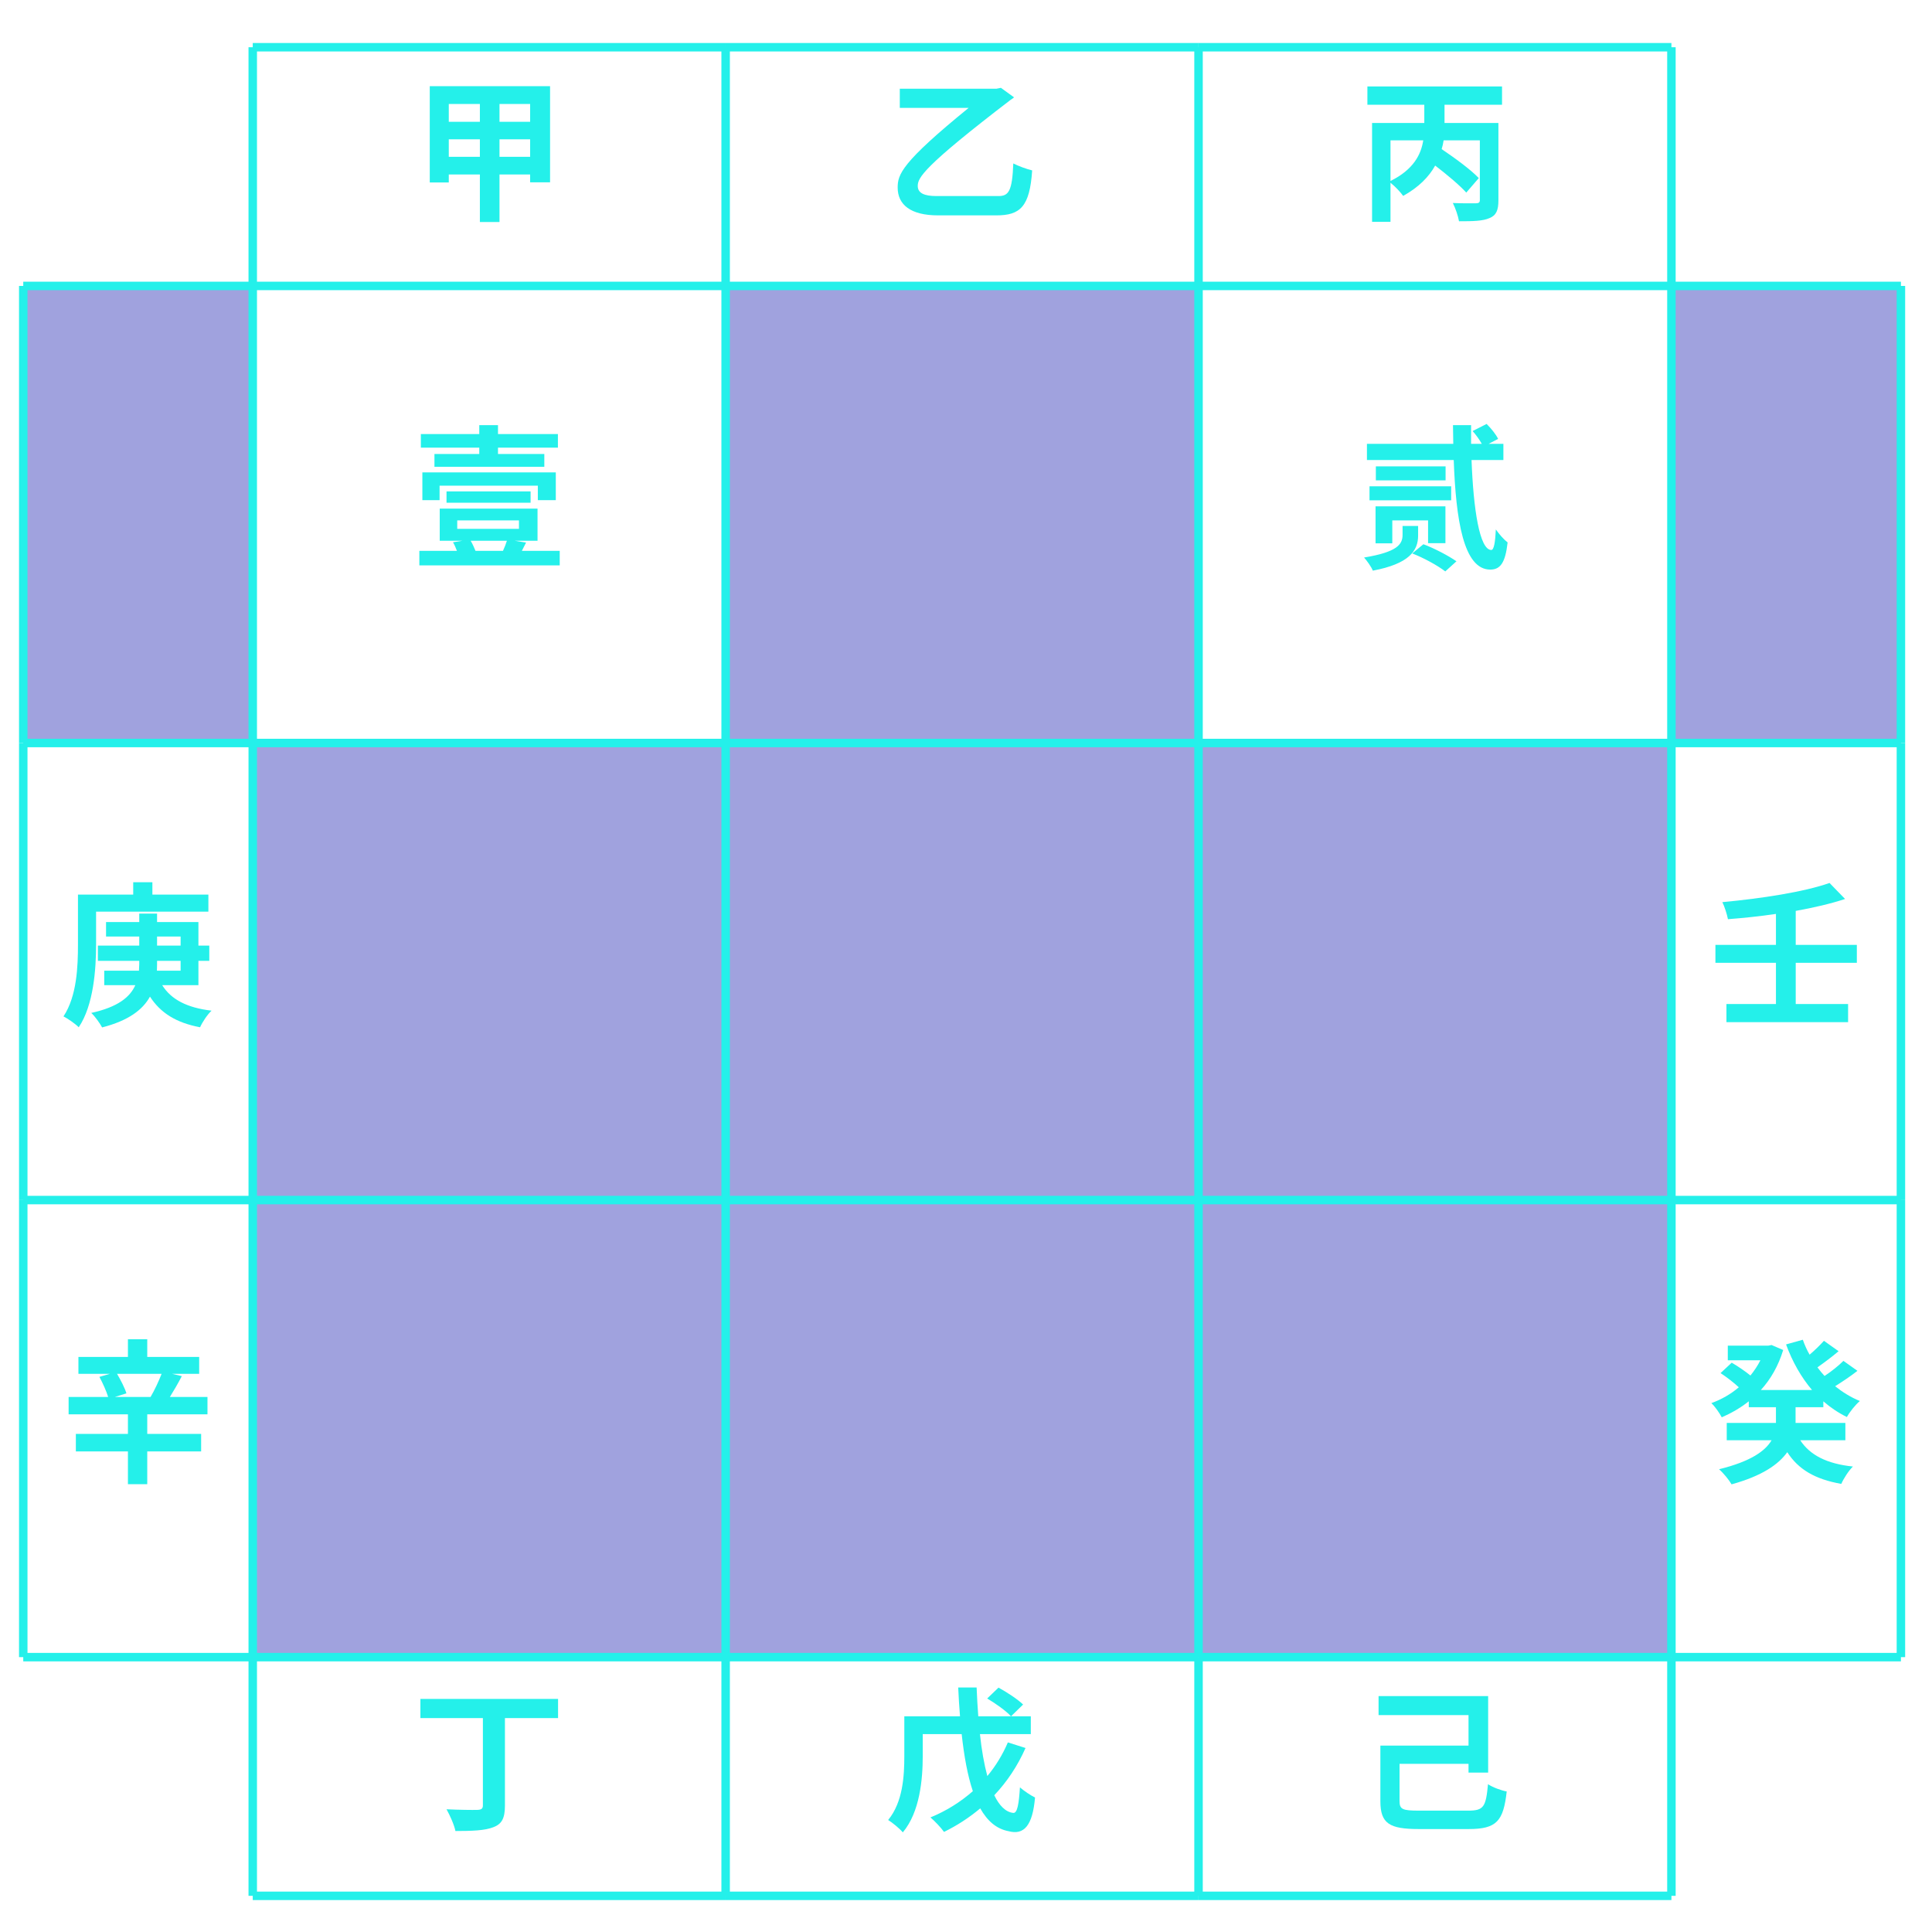
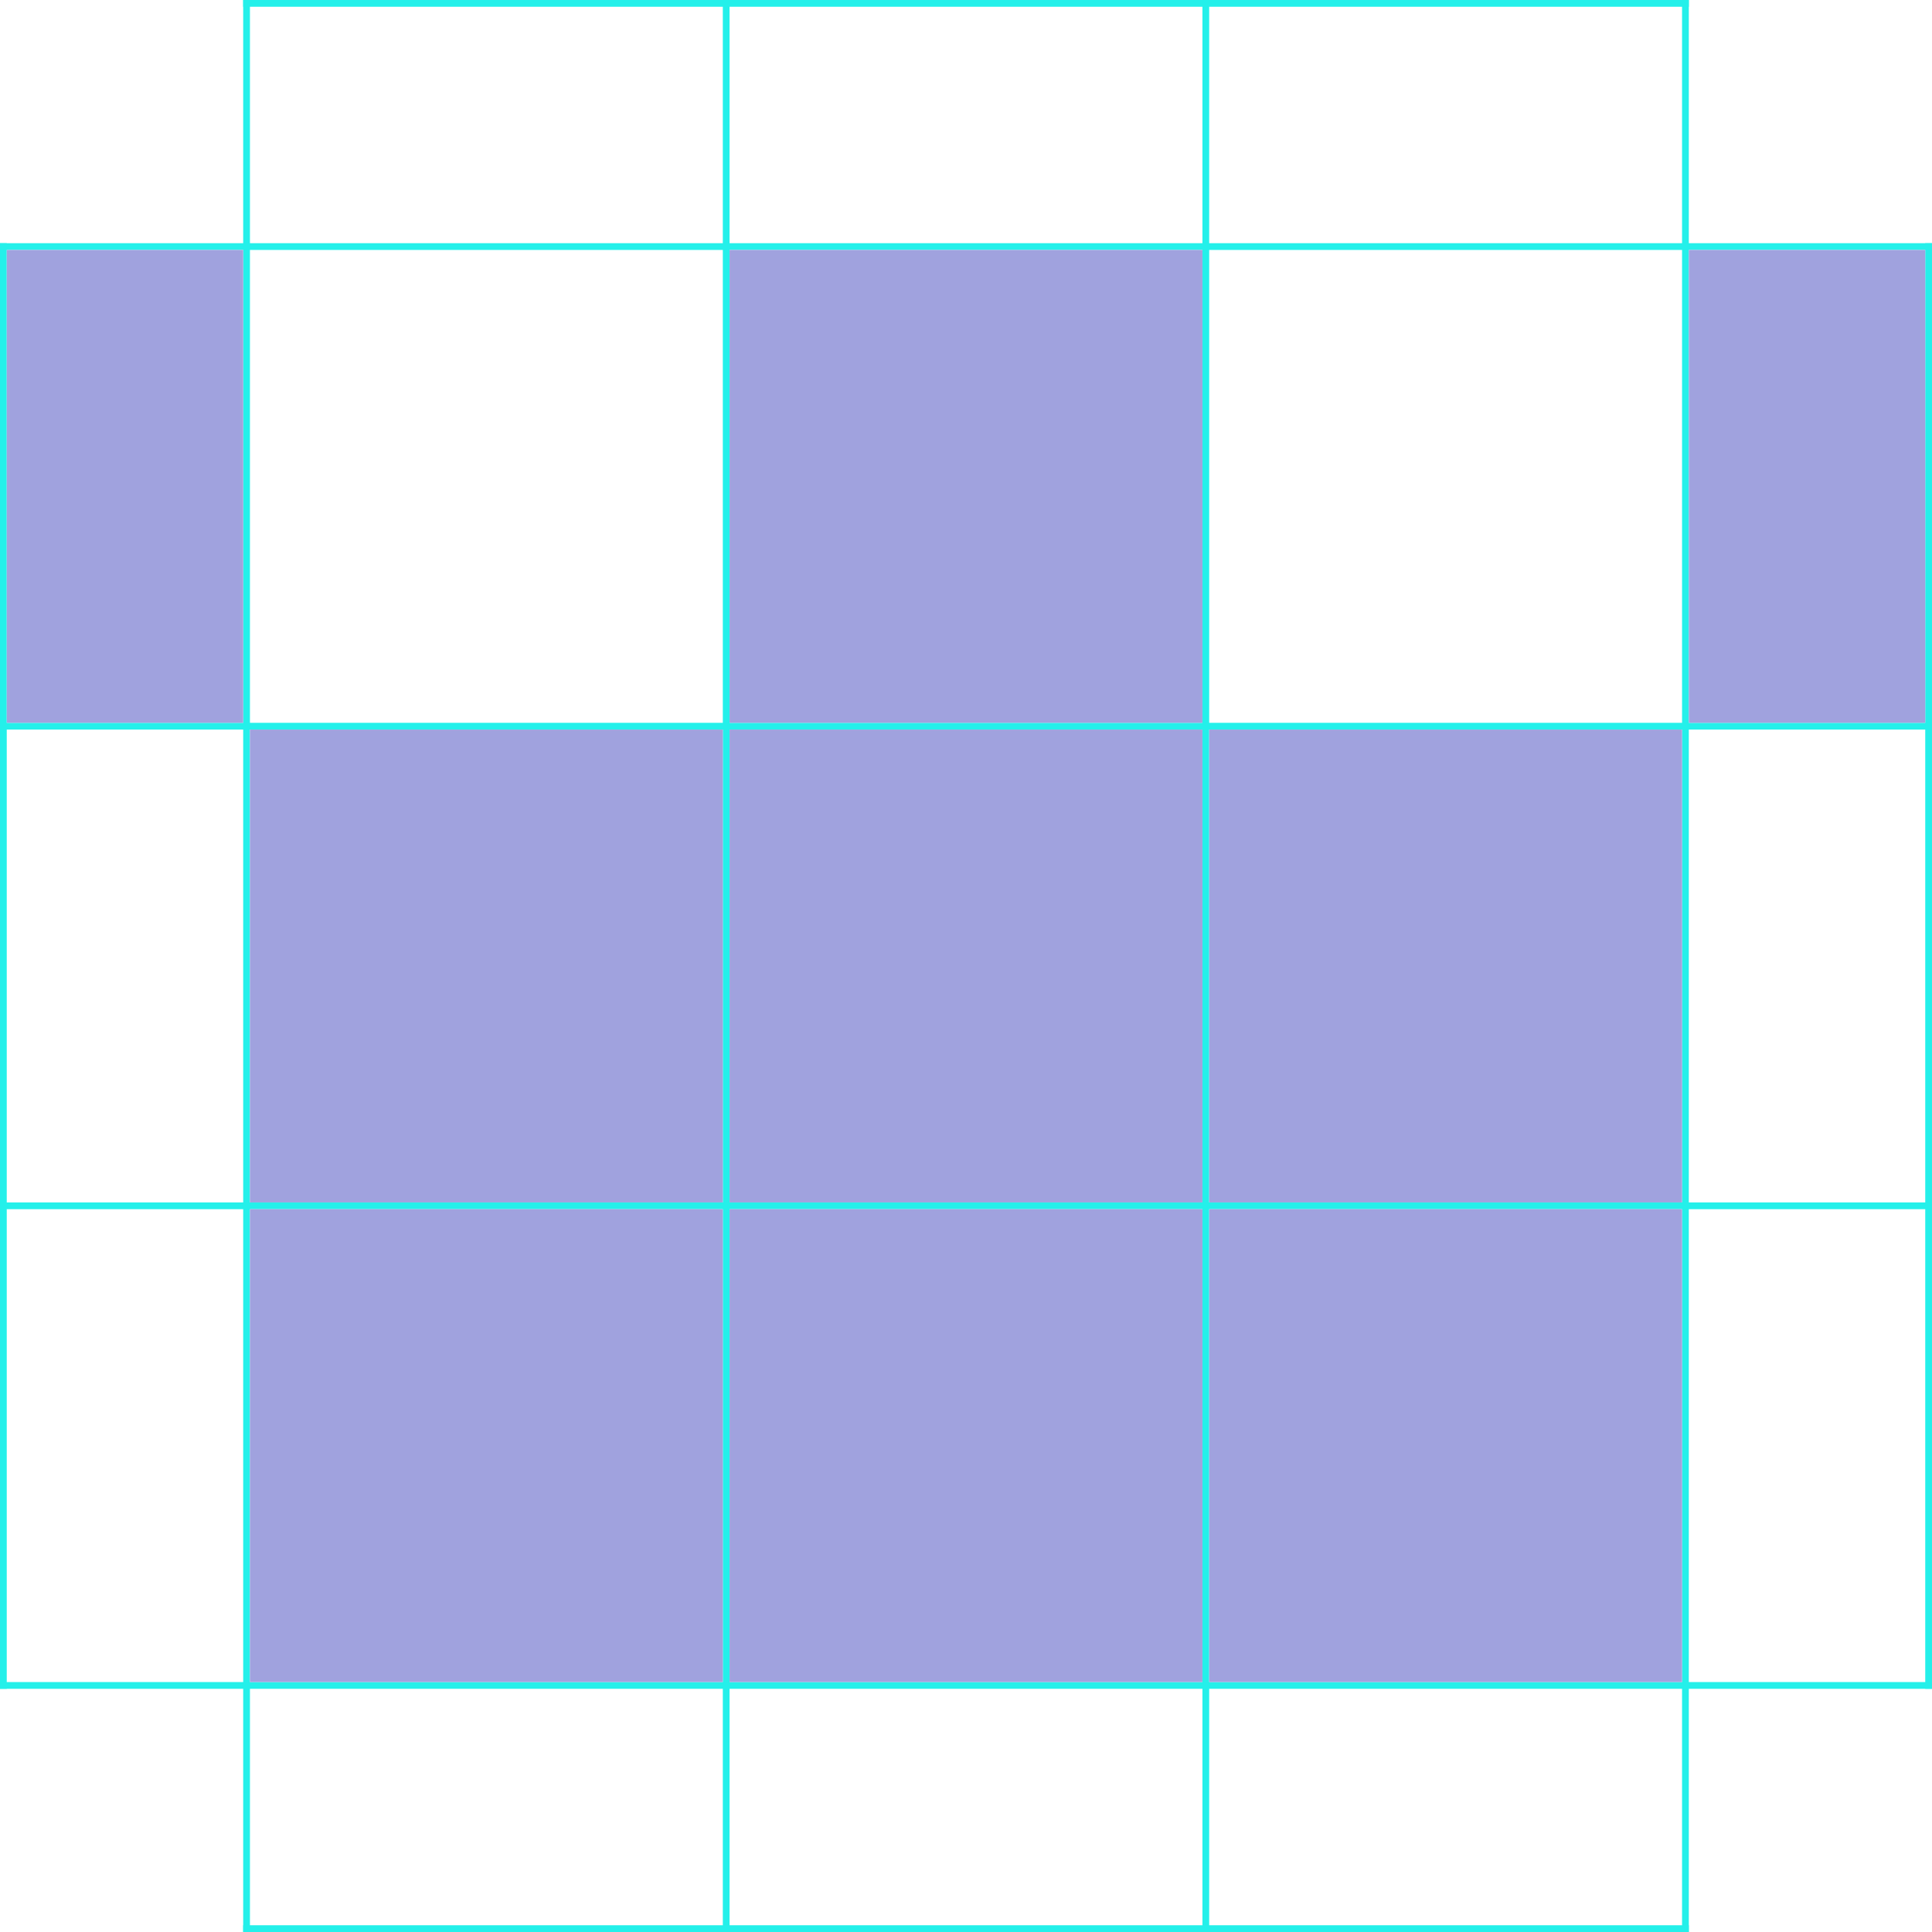
- <svg xmlns="http://www.w3.org/2000/svg" width="200pt" height="200pt" version="1.1" id="svg130">
-   <g id="SFixTitle" />
-   <g transform="matrix(1.33333,0,0,1.33333,-325.0758,-121.5574)" id="g129">
-     <g id="g9">
-       <g id="g4">
-         <g id="g1" />
-         <g shape-rendering="crispEdges" id="g2" />
-         <g id="g3" />
-       </g>
-       <g id="g6">
-         <g id="g5" />
-       </g>
-       <g id="g8">
-         <g id="g7" />
-       </g>
-     </g>
-     <g transform="translate(50.4,54)" id="g116">
-       <defs id="defs9">
-         <clipPath id="CLIP0">
-           <path d="m -0.5,-0.5 h 392 v 235 h -392 z" id="path9" />
-         </clipPath>
-       </defs>
-       <g clip-path="url(#CLIP0)" id="g22">
-         <g id="g10" />
-         <g shape-rendering="crispEdges" id="g20">
-           <g id="g11">
-             <path d="m 195.815,66.768 h 23.757 v 47.316 h -23.757 z" fill="#a0a2de" id="path10" />
-           </g>
-           <g id="g12">
-             <path d="m 268.525,66.768 h 48.954 v 47.316 h -48.954 z" fill="#a0a2de" id="path11" />
-           </g>
-           <g id="g13">
-             <path d="m 366.433,66.768 h 23.757 v 47.316 h -23.757 z" fill="#a0a2de" id="path12" />
-           </g>
-           <g id="g14">
-             <path d="m 219.572,114.084 h 48.954 v 47.316 h -48.954 z" fill="#a0a2de" id="path13" />
-           </g>
-           <g id="g15">
-             <path d="m 268.525,114.084 h 48.954 v 47.316 h -48.954 z" fill="#a0a2de" id="path14" />
-           </g>
-           <g id="g16">
-             <path d="m 317.479,114.084 h 48.954 v 47.316 h -48.954 z" fill="#a0a2de" id="path15" />
-           </g>
-           <g id="g17">
-             <path d="m 219.572,161.399 h 48.954 v 47.316 h -48.954 z" fill="#a0a2de" id="path16" />
-           </g>
-           <g id="g18">
-             <path d="m 268.525,161.399 h 48.954 v 47.316 h -48.954 z" fill="#a0a2de" id="path17" />
-           </g>
-           <g id="g19">
-             <path d="m 317.479,161.399 h 48.954 v 47.316 h -48.954 z" fill="#a0a2de" id="path18" />
-           </g>
-         </g>
-         <g id="g21" />
-       </g>
-       <defs id="defs22">
-         <clipPath id="CLIP1">
-           <path d="m -0.5,-1.314 h 392 V 235.686 h -392 z" id="path22" />
-         </clipPath>
-       </defs>
-       <g clip-path="url(#CLIP1)" id="g75">
-         <g id="g74">
-           <g id="g23" />
-           <path d="m 219.572,161.399 v 47.316" class="p0" fill="none" id="path23" />
-           <path d="m 219.572,114.084 v 47.316" class="p0" fill="none" id="path24" />
-           <path d="m 219.572,233.425 h 48.954" class="p0" fill="none" id="path25" />
-           <path d="m 317.479,233.425 h 48.954" class="p0" fill="none" id="path26" />
-           <path d="m 366.433,114.084 v 47.316" class="p0" fill="none" id="path27" />
-           <path d="m 219.572,208.715 h 48.954" class="p0" fill="none" id="path28" />
-           <path d="m 366.433,208.715 h 23.757" class="p0" fill="none" id="path29" />
-           <path d="m 219.572,161.399 h 48.954" class="p0" fill="none" id="path30" />
-           <path d="m 268.525,114.084 v 47.316" class="p0" fill="none" id="path31" />
-           <path d="m 219.572,114.084 h 48.954" class="p0" fill="none" id="path32" />
-           <path d="m 195.815,161.399 v 47.316" class="p0" fill="none" id="path33" />
-           <path d="m 390.19,114.084 v 47.316" class="p0" fill="none" id="path34" />
-           <path d="m 366.433,208.715 v 24.709" class="p0" fill="none" id="path35" />
-           <path d="m 366.433,114.084 h 23.757" class="p0" fill="none" id="path36" />
-           <path d="M 366.433,42.058 V 66.768" class="p0" fill="none" id="path37" />
-           <path d="m 317.479,114.084 v 47.316" class="p0" fill="none" id="path38" />
-           <path d="M 317.479,42.058 V 66.768" class="p0" fill="none" id="path39" />
-           <path d="m 317.479,42.058 h 48.954" class="p0" fill="none" id="path40" />
-           <path d="M 268.525,42.058 V 66.768" class="p0" fill="none" id="path41" />
-           <path d="m 268.525,42.058 h 48.954" class="p0" fill="none" id="path42" />
-           <path d="M 219.572,42.058 V 66.768" class="p0" fill="none" id="path43" />
-           <path d="m 219.572,42.058 h 48.954" class="p0" fill="none" id="path44" />
-           <path d="m 195.815,114.084 h 23.757" class="p0" fill="none" id="path45" />
-           <path d="m 317.479,161.399 v 47.316" class="p0" fill="none" id="path46" />
-           <path d="m 195.815,114.084 v 47.316" class="p0" fill="none" id="path47" />
-           <path d="M 195.815,66.768 V 114.084" class="p0" fill="none" id="path48" />
-           <path d="m 195.815,208.715 h 23.757" class="p0" fill="none" id="path49" />
-           <path d="m 317.479,208.715 h 48.954" class="p0" fill="none" id="path50" />
-           <path d="m 317.479,208.715 v 24.709" class="p0" fill="none" id="path51" />
-           <path d="m 317.479,161.399 h 48.954" class="p0" fill="none" id="path52" />
-           <path d="m 317.479,114.084 h 48.954" class="p0" fill="none" id="path53" />
-           <path d="m 268.525,233.425 h 48.954" class="p0" fill="none" id="path54" />
-           <path d="m 268.525,208.715 v 24.709" class="p0" fill="none" id="path55" />
-           <path d="m 366.433,161.399 h 23.757" class="p0" fill="none" id="path56" />
-           <path d="m 268.525,161.399 v 47.316" class="p0" fill="none" id="path57" />
-           <path d="m 390.19,161.399 v 47.316" class="p0" fill="none" id="path58" />
-           <path d="M 390.19,66.768 V 114.084" class="p0" fill="none" id="path59" />
-           <path d="m 268.525,208.715 h 48.954" class="p0" fill="none" id="path60" />
-           <path d="M 366.433,66.768 V 114.084" class="p0" fill="none" id="path61" />
-           <path d="m 366.433,66.768 h 23.757" class="p0" fill="none" id="path62" />
-           <path d="M 317.479,66.768 V 114.084" class="p0" fill="none" id="path63" />
-           <path d="m 317.479,66.768 h 48.954" class="p0" fill="none" id="path64" />
-           <path d="M 268.525,66.768 V 114.084" class="p0" fill="none" id="path65" />
-           <path d="m 268.525,66.768 h 48.954" class="p0" fill="none" id="path66" />
-           <path d="M 219.572,66.768 V 114.084" class="p0" fill="none" id="path67" />
-           <path d="m 219.572,66.768 h 48.954" class="p0" fill="none" id="path68" />
-           <path d="m 195.815,161.399 h 23.757" class="p0" fill="none" id="path69" />
-           <path d="m 195.815,66.768 h 23.757" class="p0" fill="none" id="path70" />
-           <path d="m 268.525,114.084 h 48.954" class="p0" fill="none" id="path71" />
-           <path d="m 268.525,161.399 h 48.954" class="p0" fill="none" id="path72" />
-           <path d="m 219.572,208.715 v 24.709" class="p0" fill="none" id="path73" />
-           <path d="m 366.433,161.399 v 47.316" class="p0" fill="none" id="path74" />
-         </g>
-       </g>
-       <defs id="defs75">
-         <clipPath id="CLIP2">
-           <path d="m -0.5,-0.5 h 392 v 235 h -392 z" id="path75" />
-         </clipPath>
-       </defs>
-       <g clip-path="url(#CLIP2)" id="g113">
-         <g id="g112">
-           <defs id="defs76">
-             <clipPath id="CLIP3">
-               <path d="m 219.822,42.308 h 48.454 v 24.209 h -48.454 z" id="path76" />
-             </clipPath>
-           </defs>
-           <g clip-path="url(#CLIP3)" id="g78">
-             <g id="g77">
-               <g transform="translate(236.0686,62.73724)" id="g76">
-                 <text x="0" y="-4.006" class="f0" id="text76">甲</text>
-               </g>
-             </g>
-           </g>
-           <defs id="defs78">
-             <clipPath id="CLIP4">
-               <path d="m 268.775,42.308 h 48.454 v 24.209 h -48.454 z" id="path78" />
-             </clipPath>
-           </defs>
-           <g clip-path="url(#CLIP4)" id="g81">
-             <g id="g80">
-               <g transform="translate(285.0223,62.73724)" id="g79">
-                 <text x="0" y="-4.006" class="f0" id="text78">乙</text>
-               </g>
-             </g>
-           </g>
-           <defs id="defs81">
-             <clipPath id="CLIP5">
-               <path d="m 317.729,42.308 h 48.454 v 24.209 h -48.454 z" id="path81" />
-             </clipPath>
-           </defs>
-           <g clip-path="url(#CLIP5)" id="g84">
-             <g id="g83">
-               <g transform="translate(333.976,62.73724)" id="g82">
-                 <text x="0" y="-4.006" class="f0" id="text81">丙</text>
-               </g>
-             </g>
-           </g>
-           <defs id="defs84">
-             <clipPath id="CLIP6">
-               <path d="m 219.822,67.018 h 48.454 v 46.816 h -48.454 z" id="path84" />
-             </clipPath>
-           </defs>
-           <g clip-path="url(#CLIP6)" id="g87">
-             <g id="g86">
-               <g transform="translate(236.0686,98.7498)" id="g85">
-                 <text x="0" y="-4.006" class="f0" id="text84">壹</text>
-               </g>
-             </g>
-           </g>
-           <defs id="defs87">
-             <clipPath id="CLIP7">
-               <path d="m 317.729,67.018 h 48.454 v 46.816 h -48.454 z" id="path87" />
-             </clipPath>
-           </defs>
-           <g clip-path="url(#CLIP7)" id="g90">
-             <g id="g89">
-               <g transform="translate(333.976,98.7498)" id="g88">
-                 <text x="0" y="-4.006" class="f0" id="text87">贰</text>
-               </g>
-             </g>
-           </g>
-           <defs id="defs90">
-             <clipPath id="CLIP8">
-               <path d="m 196.065,114.334 h 23.257 v 46.816 h -23.257 z" id="path90" />
-             </clipPath>
-           </defs>
-           <g clip-path="url(#CLIP8)" id="g93">
-             <g id="g92">
-               <g transform="translate(199.7133,146.0656)" id="g91">
-                 <text x="0" y="-4.006" class="f0" id="text90">庚</text>
-               </g>
-             </g>
-           </g>
-           <defs id="defs93">
-             <clipPath id="CLIP9">
-               <path d="m 366.683,114.334 h 23.257 v 46.816 h -23.257 z" id="path93" />
-             </clipPath>
-           </defs>
-           <g clip-path="url(#CLIP9)" id="g96">
-             <g id="g95">
-               <g transform="translate(370.3313,146.0656)" id="g94">
-                 <text x="0" y="-4.006" class="f0" id="text93">壬</text>
-               </g>
-             </g>
-           </g>
-           <defs id="defs96">
-             <clipPath id="CLIP10">
-               <path d="m 196.065,161.649 h 23.257 v 46.816 h -23.257 z" id="path96" />
-             </clipPath>
-           </defs>
-           <g clip-path="url(#CLIP10)" id="g99">
-             <g id="g98">
-               <g transform="translate(199.7133,193.3814)" id="g97">
-                 <text x="0" y="-4.006" class="f0" id="text96">辛</text>
-               </g>
-             </g>
-           </g>
-           <defs id="defs99">
-             <clipPath id="CLIP11">
-               <path d="m 366.683,161.649 h 23.257 v 46.816 h -23.257 z" id="path99" />
-             </clipPath>
-           </defs>
-           <g clip-path="url(#CLIP11)" id="g102">
-             <g id="g101">
-               <g transform="translate(370.3313,193.3814)" id="g100">
-                 <text x="0" y="-4.006" class="f0" id="text99">癸</text>
-               </g>
-             </g>
-           </g>
-           <defs id="defs102">
-             <clipPath id="CLIP12">
-               <path d="m 219.822,208.965 h 48.454 v 24.209 h -48.454 z" id="path102" />
-             </clipPath>
-           </defs>
-           <g clip-path="url(#CLIP12)" id="g105">
-             <g id="g104">
-               <g transform="translate(236.0686,229.394)" id="g103">
-                 <text x="0" y="-4.006" class="f0" id="text102">丁</text>
-               </g>
-             </g>
-           </g>
-           <defs id="defs105">
-             <clipPath id="CLIP13">
-               <path d="m 268.775,208.965 h 48.454 v 24.209 h -48.454 z" id="path105" />
-             </clipPath>
-           </defs>
-           <g clip-path="url(#CLIP13)" id="g108">
-             <g id="g107">
-               <g transform="translate(285.0223,229.394)" id="g106">
-                 <text x="0" y="-4.006" class="f0" id="text105">戊</text>
-               </g>
-             </g>
-           </g>
-           <defs id="defs108">
-             <clipPath id="CLIP14">
-               <path d="m 317.729,208.965 h 48.454 v 24.209 h -48.454 z" id="path108" />
-             </clipPath>
-           </defs>
-           <g clip-path="url(#CLIP14)" id="g111">
-             <g id="g110">
-               <g transform="translate(333.976,229.394)" id="g109">
-                 <text x="0" y="-4.006" class="f0" id="text108">己</text>
-               </g>
-             </g>
-           </g>
-         </g>
-       </g>
-       <defs id="defs113">
-         <clipPath id="CLIP15">
-           <path d="m -0.5,-0.5 h 392 v 235 h -392 z" id="path113" />
-         </clipPath>
-       </defs>
-       <g clip-path="url(#CLIP15)" id="g115">
-         <g id="g114" />
-       </g>
-     </g>
-     <g id="g117" />
-     <g id="g118" />
-     <g id="g119" />
-     <g id="g128">
-       <g id="g123">
-         <g id="g120" />
-         <g shape-rendering="crispEdges" id="g121" />
-         <g id="g122" />
-       </g>
-       <g id="g125">
-         <g id="g124" />
-       </g>
-       <g id="g127">
-         <g id="g126" />
-       </g>
-     </g>
+ <svg xmlns="http://www.w3.org/2000/svg" width="286" height="286">
+   <g>
+     <rect stroke-width="0" id="svg_9" height="214" width="1" y="36" x="0" stroke="#24f0ea" fill="#24f0ea" />
+     <rect stroke-width="0" id="svg_10" height="286" width="1" y="0" x="36" stroke="#24f0ea" fill="#24f0ea" />
+     <rect stroke-width="0" id="svg_11" height="286" width="1" y="0" x="107" stroke="#24f0ea" fill="#24f0ea" />
+     <rect stroke-width="0" id="svg_12" height="286" width="1" y="0" x="178" stroke="#24f0ea" fill="#24f0ea" />
+     <rect stroke-width="0" id="svg_13" height="286" width="1" y="0" x="249" stroke="#24f0ea" fill="#24f0ea" />
+     <rect stroke-width="0" id="svg_14" height="214" width="1" y="36" x="285" stroke="#24f0ea" fill="#24f0ea" />
+     <rect id="svg_15" height="1" width="214" y="0" x="36" stroke-width="0" stroke="#24f0ea" fill="#24f0ea" />
+     <rect id="svg_16" height="1" width="286" y="36" x="0" stroke-width="0" stroke="#24f0ea" fill="#24f0ea" />
+     <rect id="svg_17" height="1" width="286" y="107" x="0" stroke-width="0" stroke="#24f0ea" fill="#24f0ea" />
+     <rect id="svg_18" height="1" width="286" y="178" x="0" stroke-width="0" stroke="#24f0ea" fill="#24f0ea" />
+     <rect id="svg_19" height="1" width="286" y="249" x="0" stroke-width="0" stroke="#24f0ea" fill="#24f0ea" />
+     <rect id="svg_20" height="1" width="214" y="285" x="36" stroke-width="0" stroke="#24f0ea" fill="#24f0ea" />
+     <rect id="svg_22" height="70" width="70" y="37" x="108" stroke-width="0" stroke="#24f0ea" fill="#a0a2de" />
+     <rect id="svg_24" height="70" width="70" y="108" x="108" stroke-width="0" stroke="#24f0ea" fill="#a0a2de" />
+     <rect id="svg_25" height="70" width="70" y="108" x="37" stroke-width="0" stroke="#24f0ea" fill="#a0a2de" />
+     <rect id="svg_26" height="70" width="70" y="179" x="37" stroke-width="0" stroke="#24f0ea" fill="#a0a2de" />
+     <rect id="svg_27" height="70" width="70" y="108" x="179" stroke-width="0" stroke="#24f0ea" fill="#a0a2de" />
+     <rect id="svg_28" height="70" width="70" y="179" x="179" stroke-width="0" stroke="#24f0ea" fill="#a0a2de" />
+     <rect id="svg_29" height="70" width="70" y="179" x="108" stroke-width="0" stroke="#24f0ea" fill="#a0a2de" />
+     <rect id="svg_30" height="70" width="35" y="37" x="1" stroke-width="0" stroke="#24f0ea" fill="#a0a2de" />
+     <rect id="svg_31" height="70" width="35" y="37" x="250" stroke-width="0" stroke="#24f0ea" fill="#a0a2de" />
  </g>
-   <defs id="defs129" />
-   <defs id="defs130">
-     <style type="text/css" id="style129">
-    
- .f0
- {
- font-family:Microsoft YaHei Light;
- font-size:15.96px;
- fill:#24F0EA;
- font-weight:bold;
- }
- 
-    
- .p0
- {
- stroke:#24F0EA;
- stroke-width:0.876px;
- stroke-linecap:butt;
- stroke-linejoin:miter;
- }
- 
-    </style>
-   </defs>
</svg>
